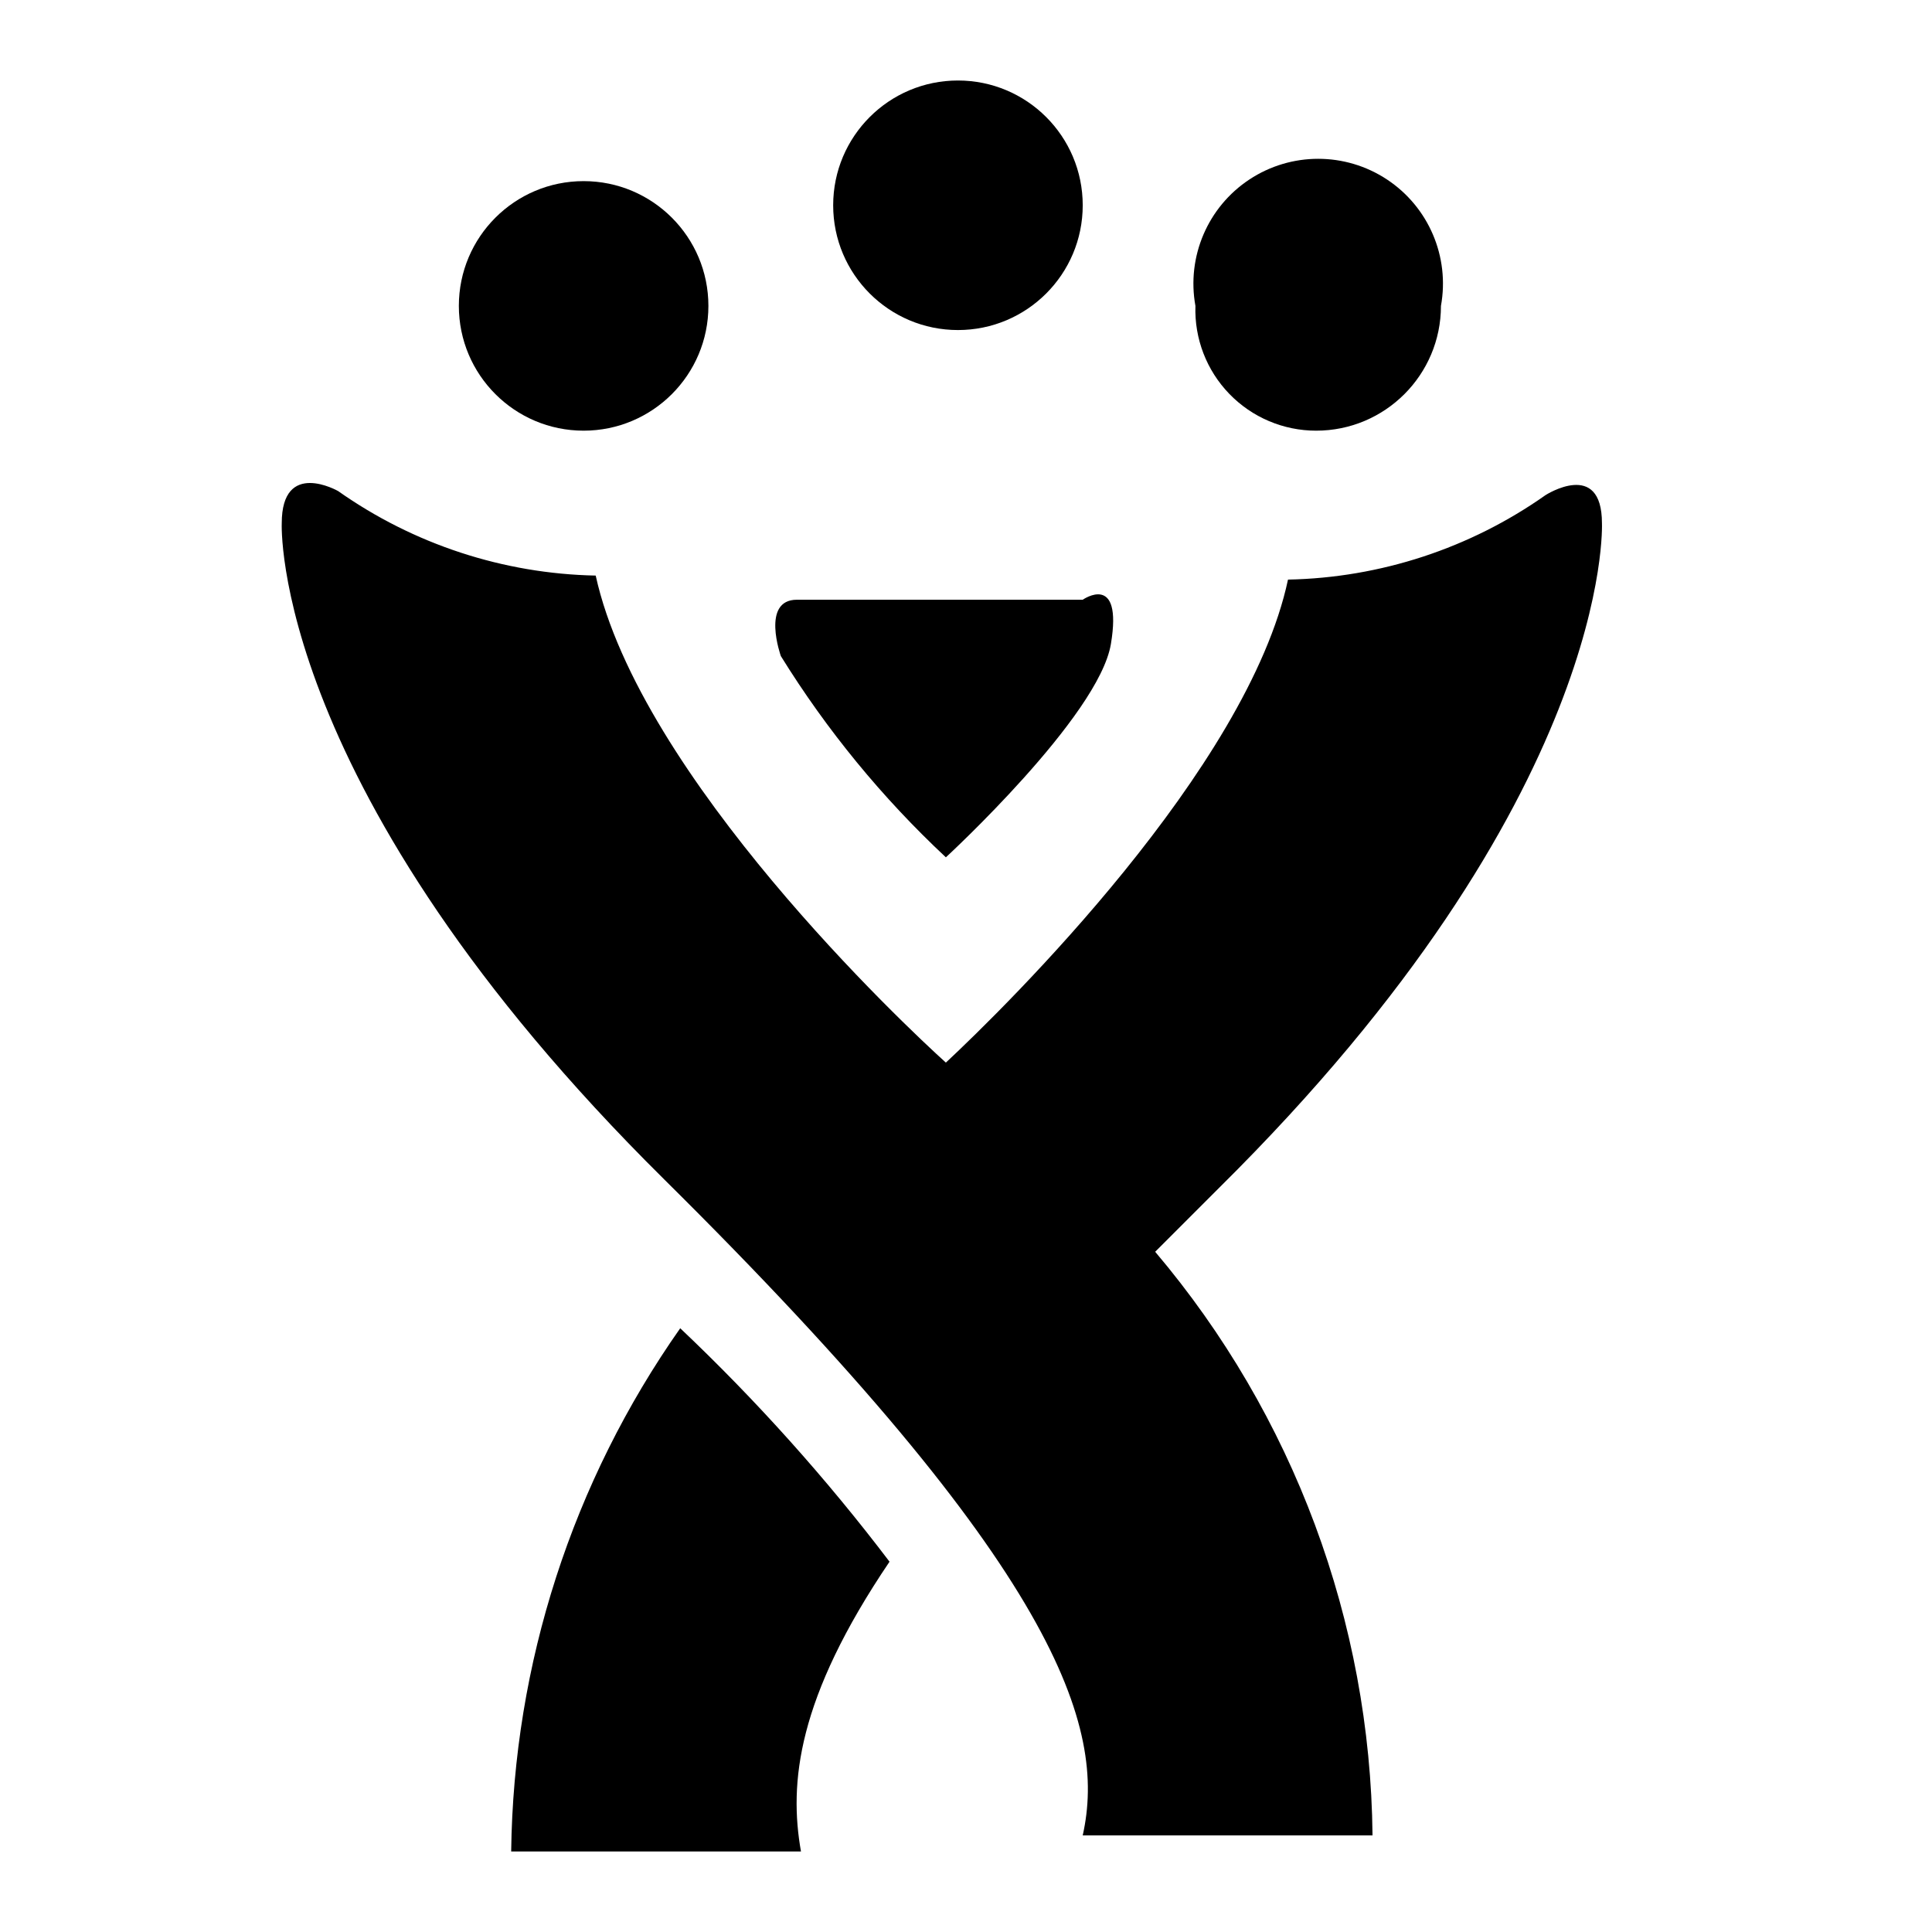
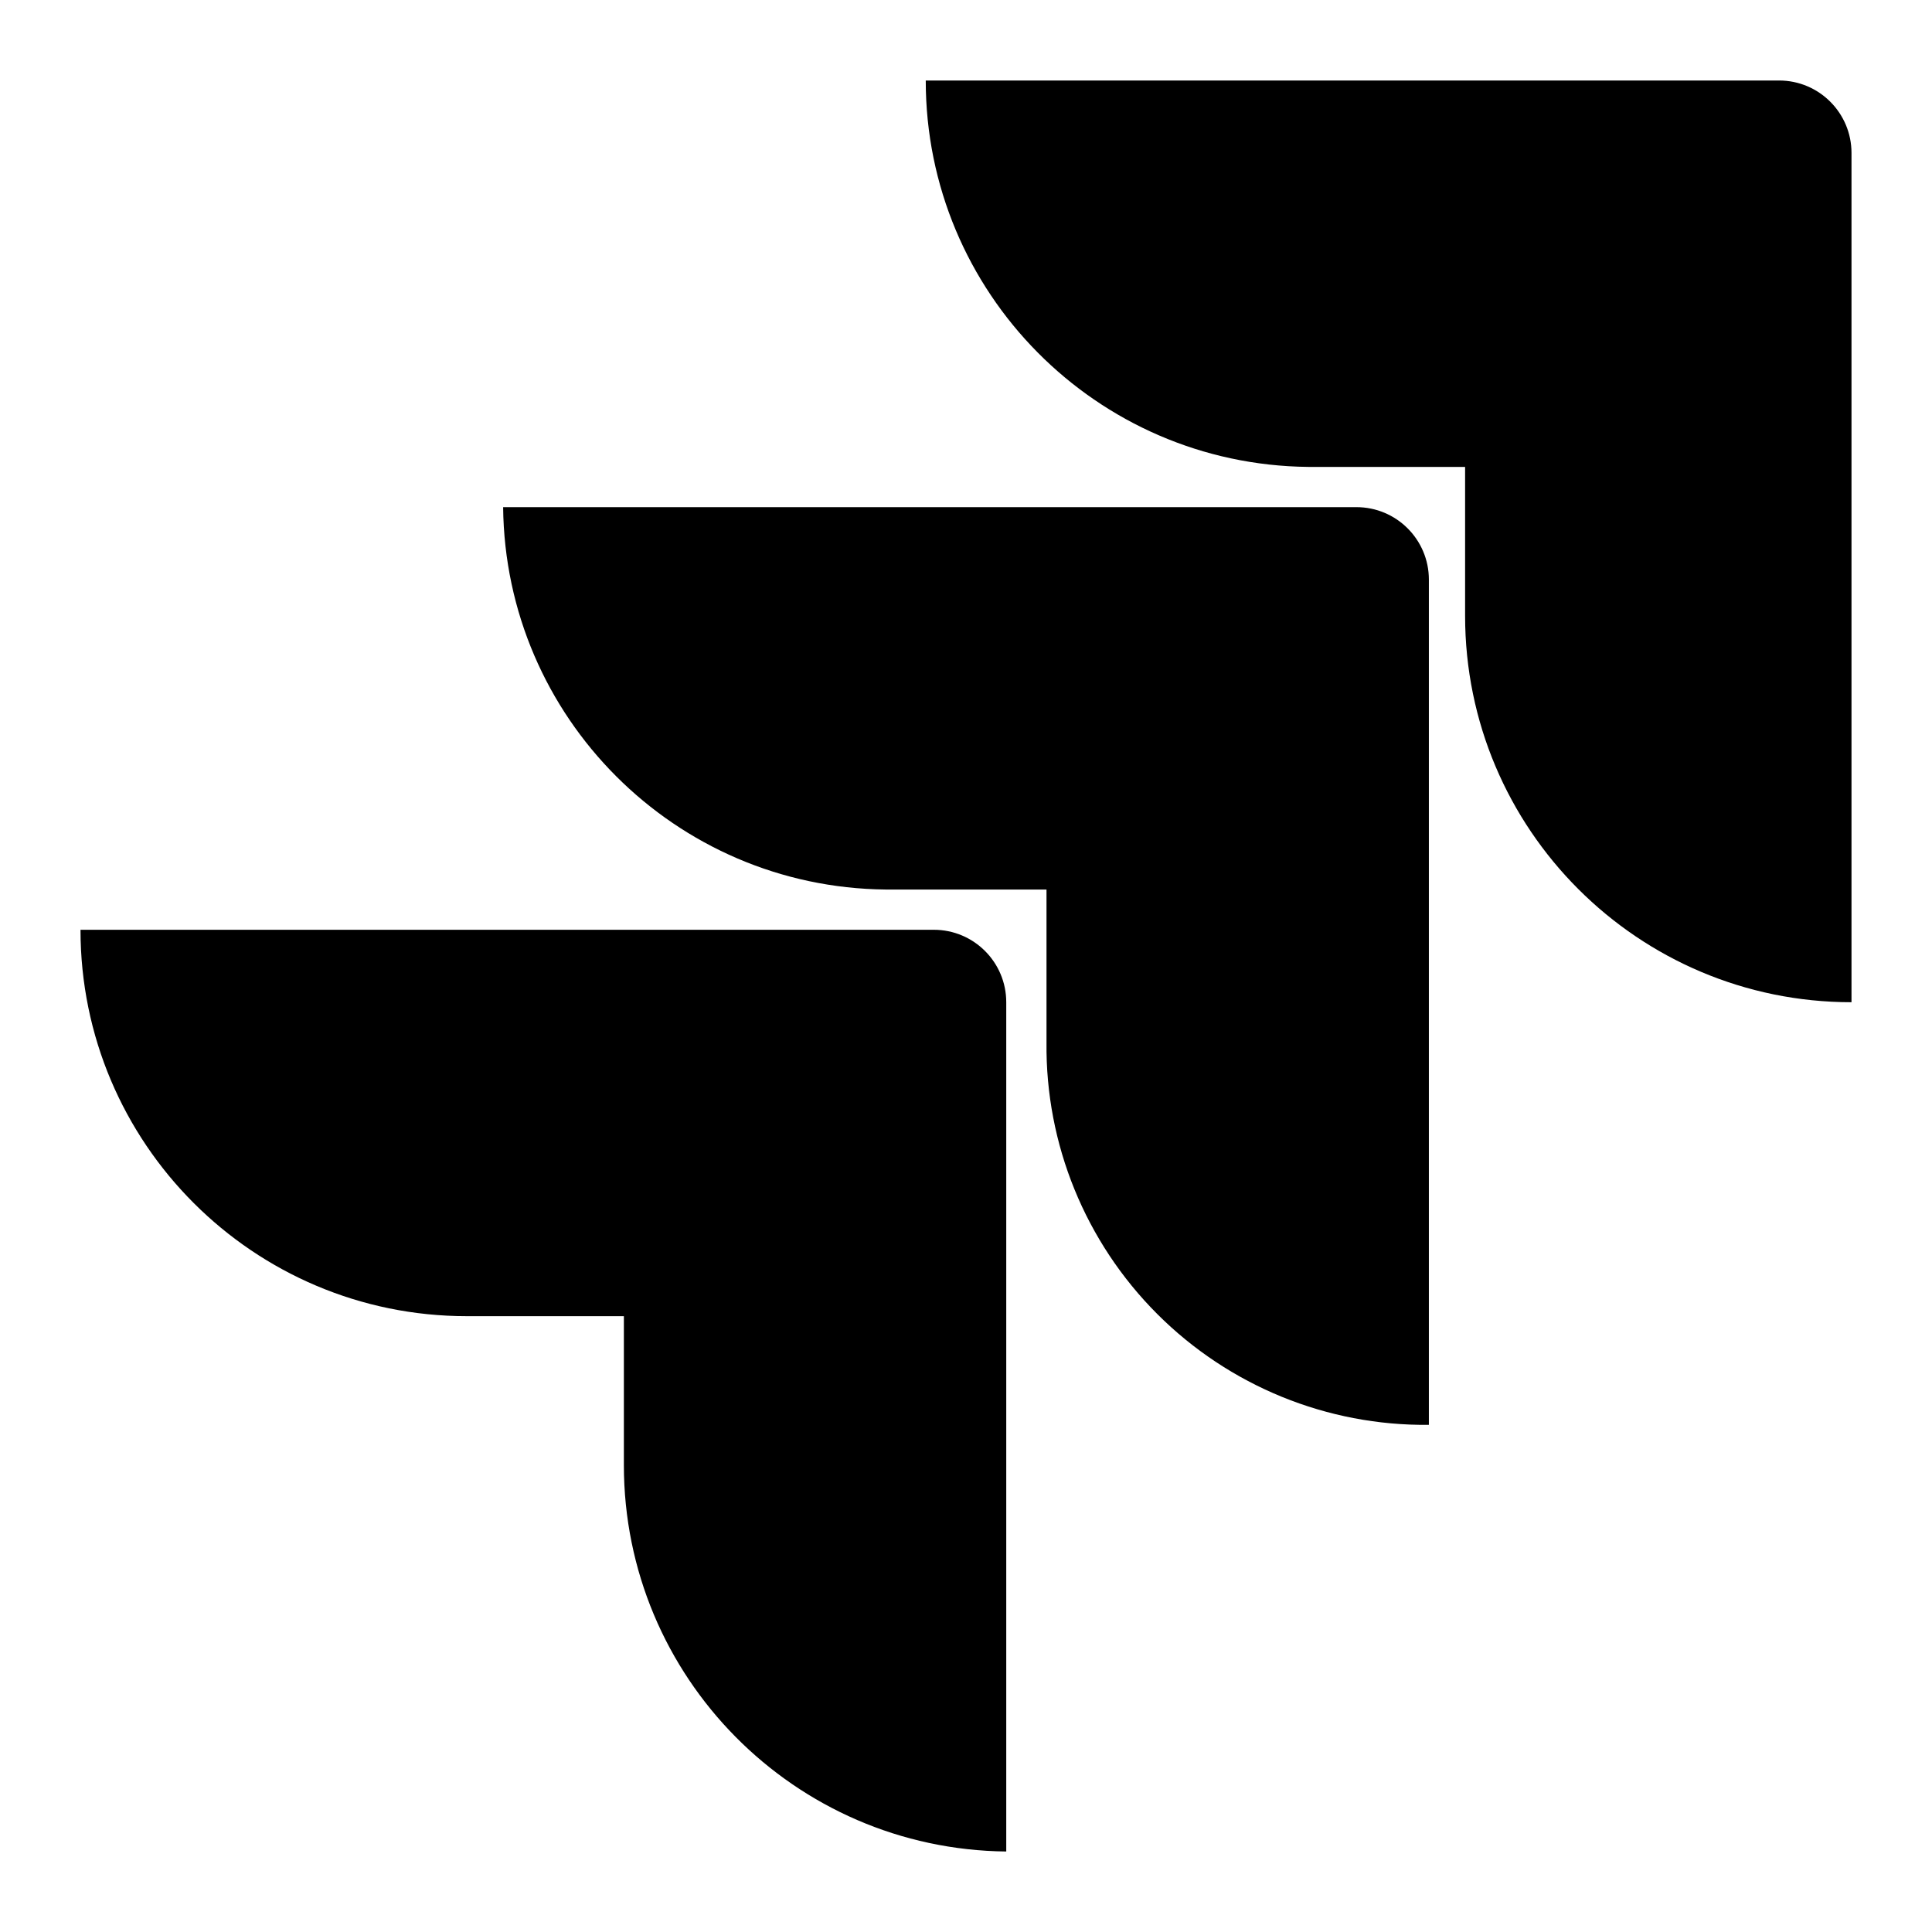
<svg xmlns="http://www.w3.org/2000/svg" width="48" height="48" viewBox="0 0 48 48">
  <g id="Layer_2" data-name="Layer 2">
    <g id="invisible_box" data-name="invisible box">
      <rect width="48" height="48" fill="none" />
    </g>
    <g id="Q3_icons" data-name="Q3 icons">
      <g>
-         <path d="M30.3,29.5C40.1,19.8,39.8,13,39.8,13c0-1.6-1.4-.7-1.4-.7A11.5,11.5,0,0,1,32,14.4c-1,4.7-7,10.6-8.5,12-1-.9-7.6-7.1-8.7-12.1a11.5,11.5,0,0,1-6.4-2.1S7,11.4,7,13c0,0-.3,6.6,9.5,16.3s11,13.6,10.4,16.3h7.2a22.8,22.8,0,0,0-5.4-14.5Z" />
-         <path d="M16.9,33a23.1,23.1,0,0,0-4.2,13h7.2c-.3-1.7-.1-3.8,2.2-7.2A47.8,47.8,0,0,0,16.9,33Z" />
-         <path d="M23.5,21.3s3.8-3.5,4.1-5.3-.7-1.1-.7-1.1H19.8c-.9,0-.4,1.4-.4,1.4A24.5,24.5,0,0,0,23.5,21.3Z" />
-         <path d="M32.7,10.7a3.1,3.1,0,0,0,3.1-3.1,3.1,3.1,0,1,0-6.1,0A3,3,0,0,0,32.7,10.7Z" />
-         <path d="M14.5,10.7a3.1,3.1,0,1,0-3.1-3.1A3.1,3.1,0,0,0,14.5,10.7Z" />
-         <path d="M23.8,8.2a3.1,3.1,0,1,0-3.1-3.1A3.1,3.1,0,0,0,23.8,8.2Z" />
+         <path d="M44.2,2H23a9.6,9.6,0,0,0,9.5,9.6h3.9v3.7A9.6,9.6,0,0,0,46,24.9V3.8A1.8,1.8,0,0,0,44.2,2Z" />
+         <path d="M33.7,12.6H12.5A9.6,9.6,0,0,0,22,22.1h4v3.8a9.4,9.4,0,0,0,9.5,9.5v-21A1.8,1.8,0,0,0,33.7,12.6Z" />
+         <path d="M23.2,23.1H2a9.6,9.6,0,0,0,9.6,9.6h3.9v3.7A9.6,9.6,0,0,0,25,46V24.9A1.8,1.8,0,0,0,23.2,23.1Z" />
      </g>
    </g>
  </g>
</svg>
